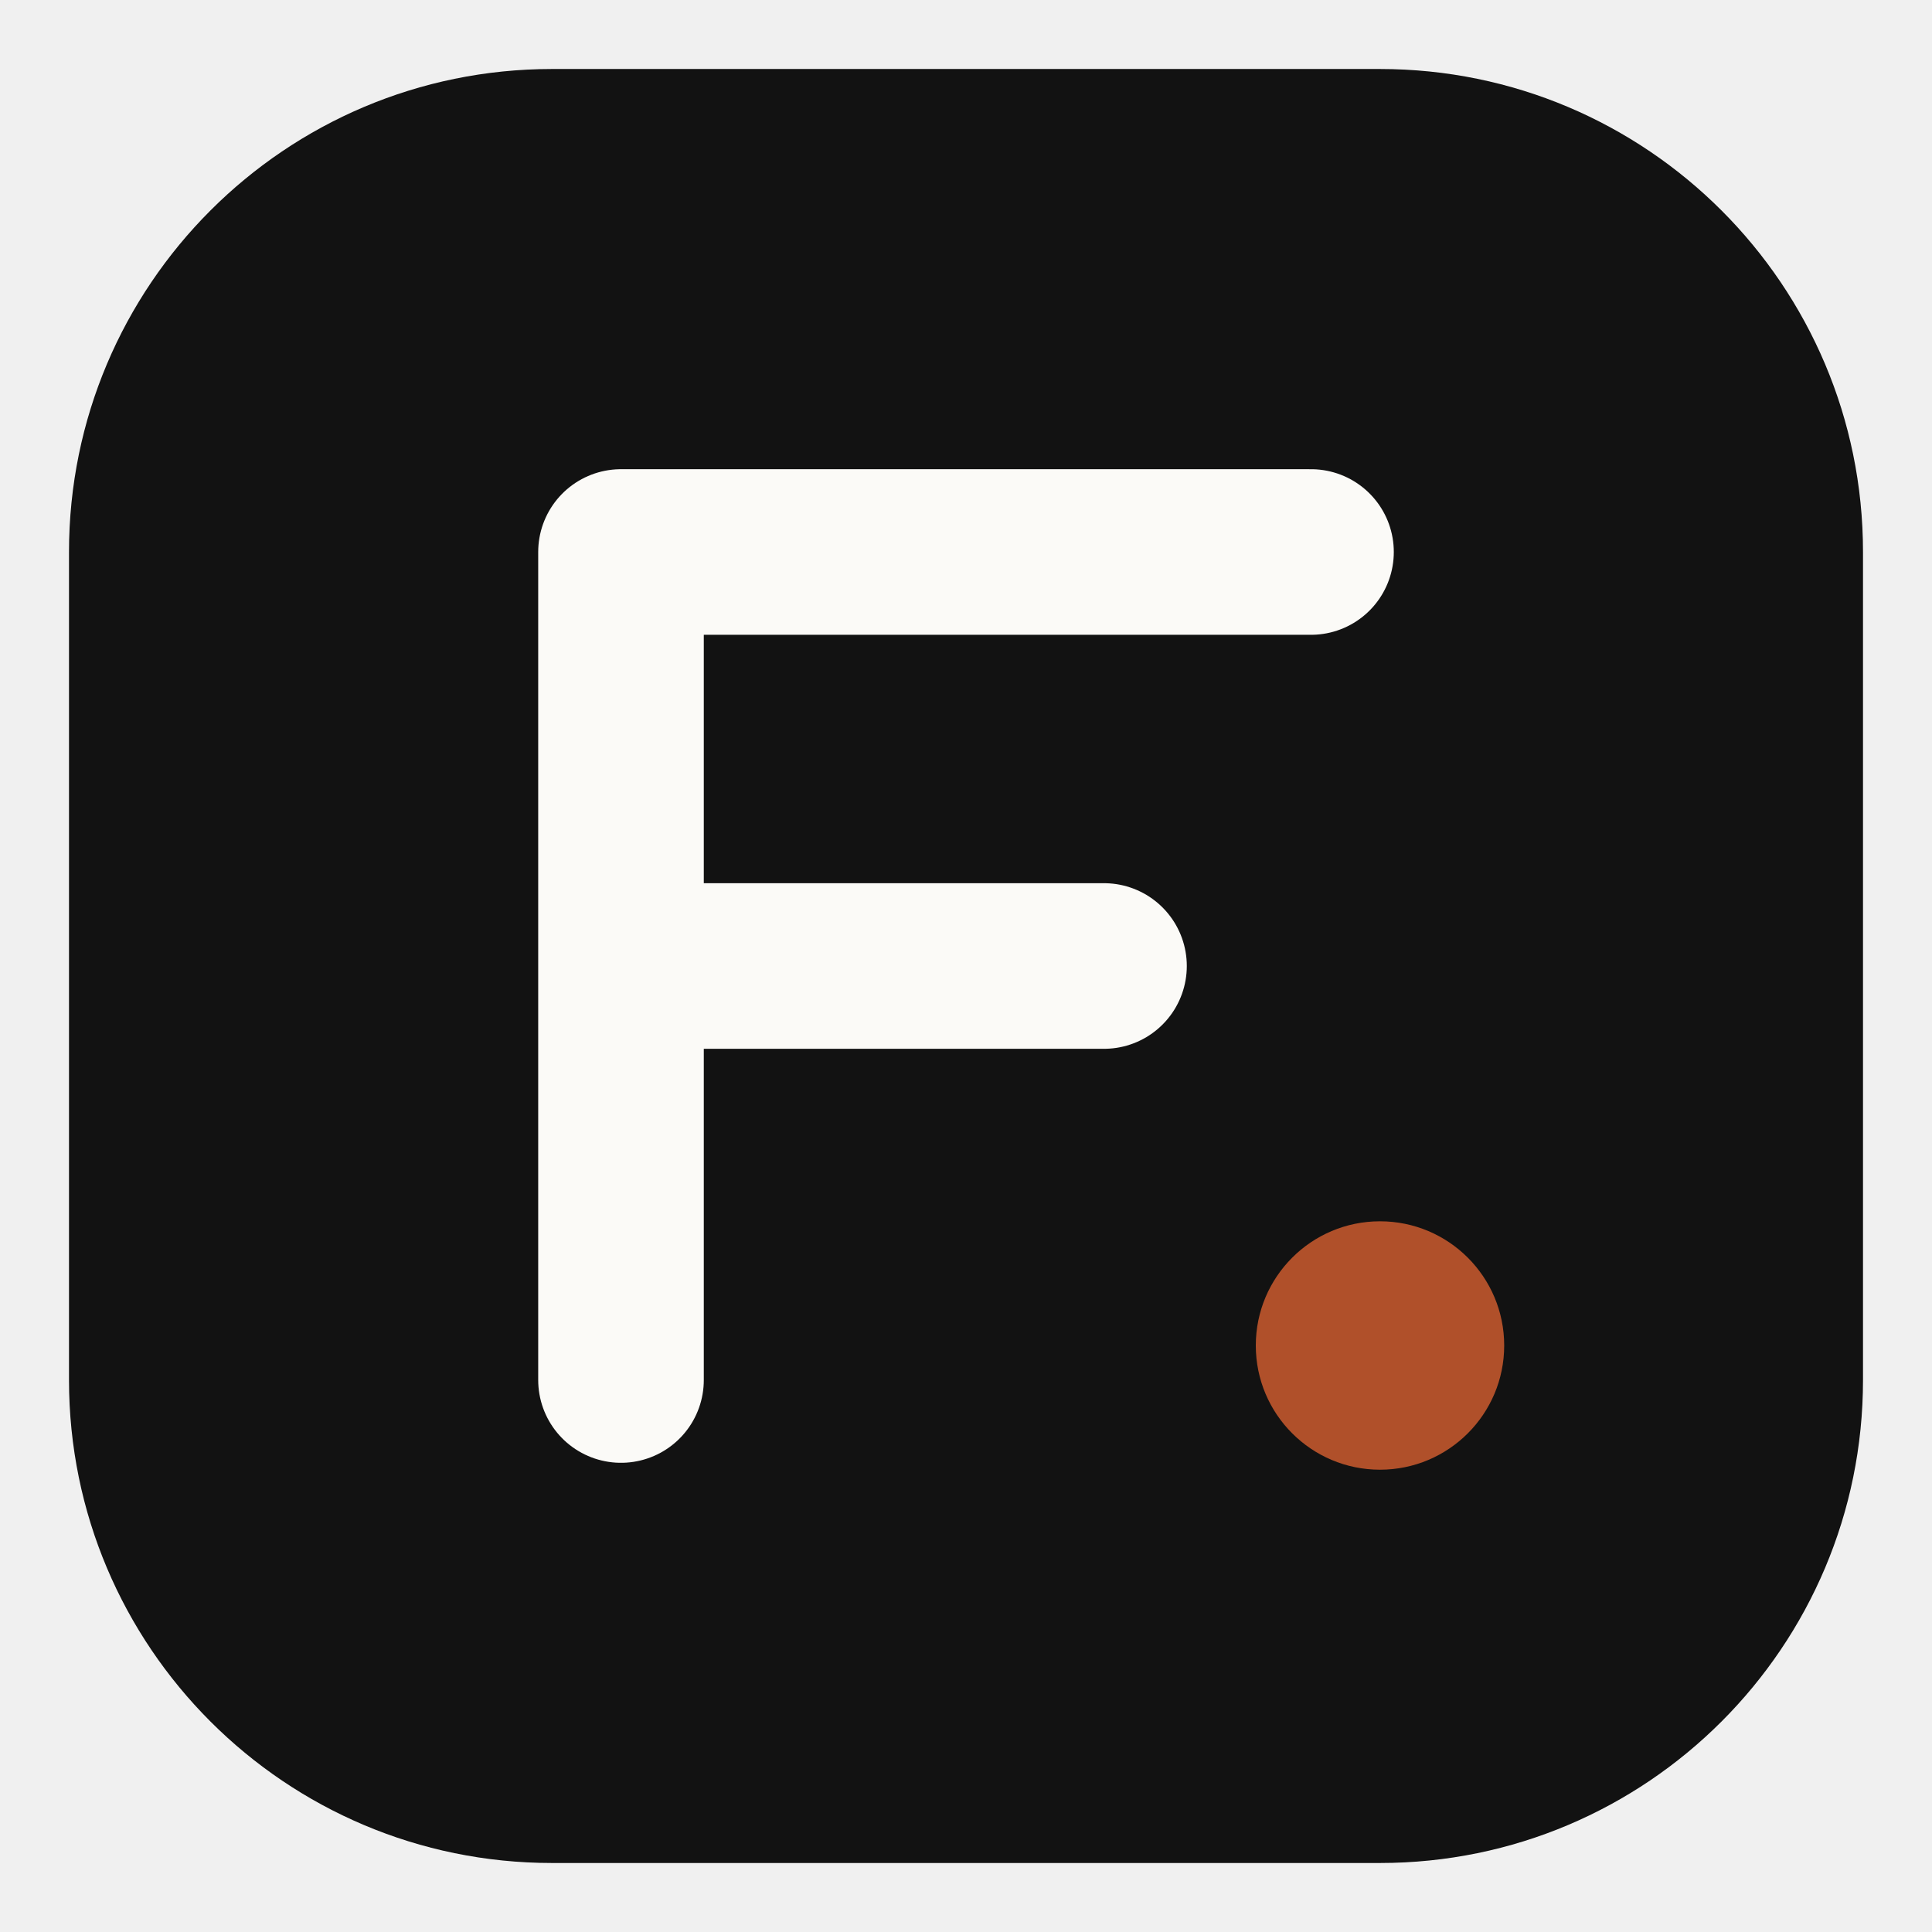
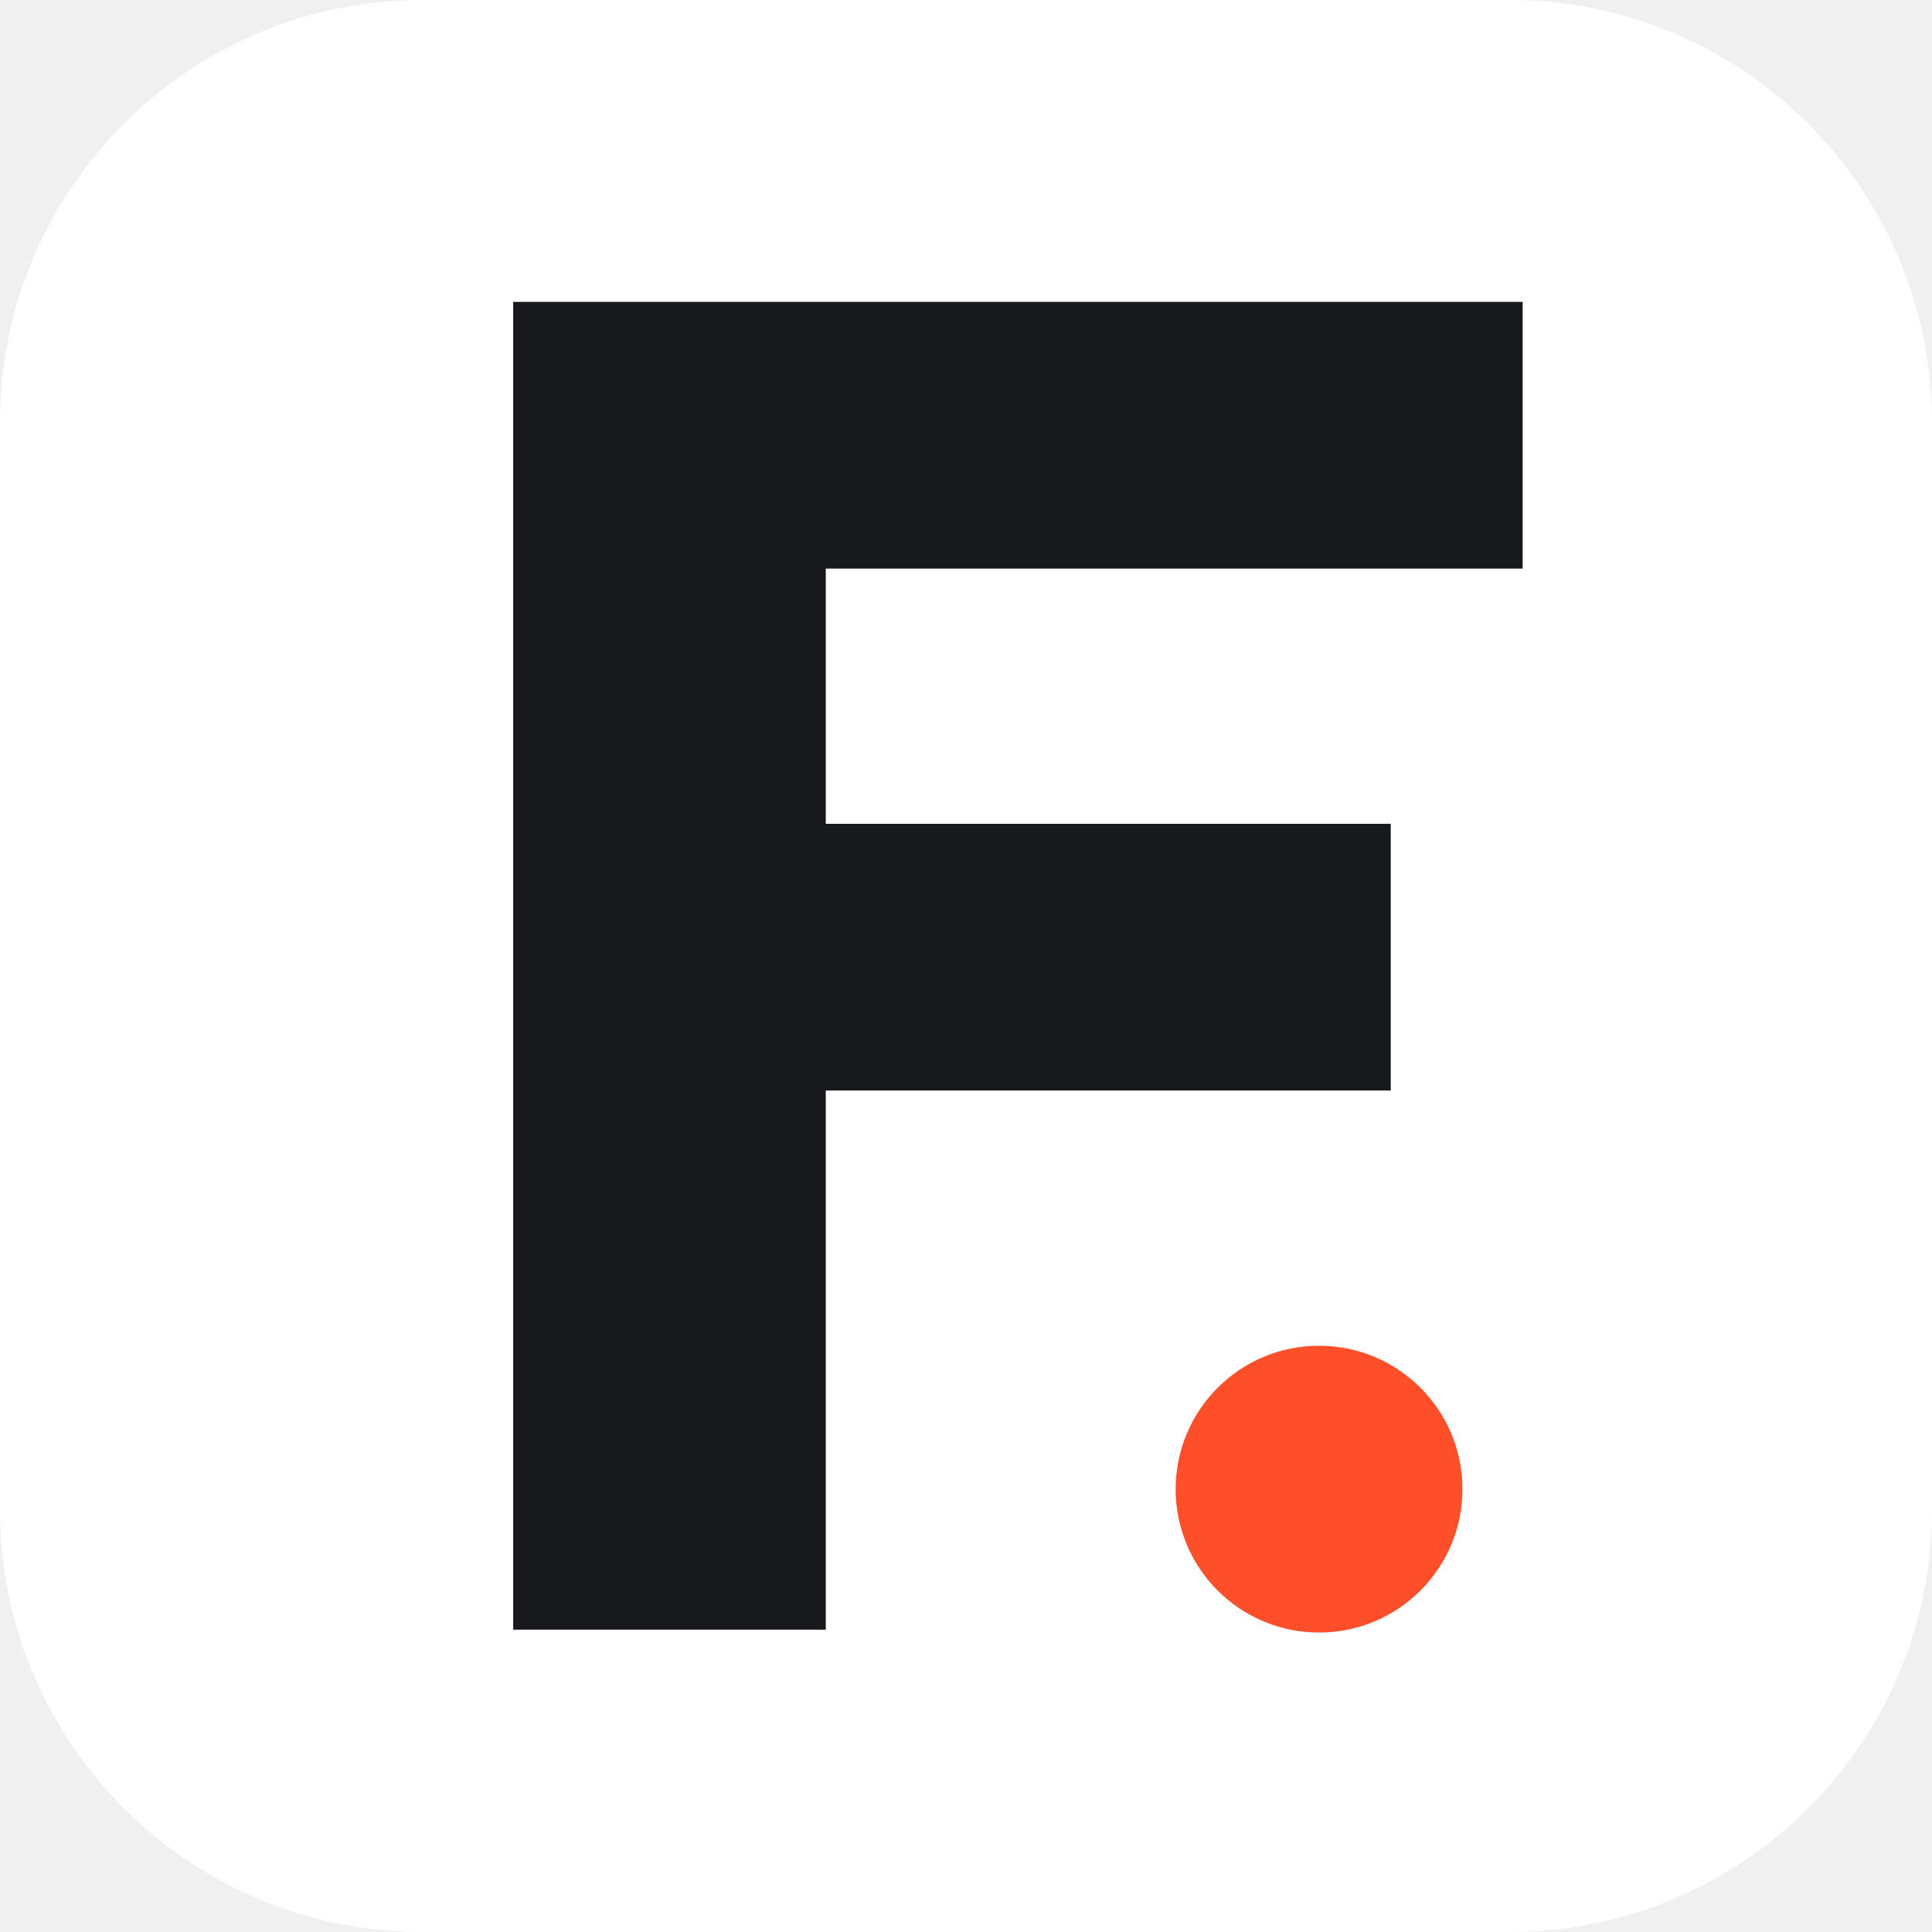
- <svg xmlns="http://www.w3.org/2000/svg" viewBox="0 0 28 28">
-   <rect x="1" y="1" width="26" height="26" rx="7" fill="#121212" />
-   <path d="M9 20V8h10M9 14h7" stroke="#fbfaf7" stroke-width="2.4" fill="none" stroke-linecap="round" stroke-linejoin="round" />
-   <circle cx="20" cy="19.5" r="1.8" fill="#b0502a" />
+ <svg xmlns="http://www.w3.org/2000/svg" viewBox="0 0 64 64">
+   <rect width="64" height="64" rx="14" fill="#ffffff" />
+   <g transform="translate(17 10) scale(0.095)">
+     <path fill="#17191D" d="M0 0H352V93H109V182H306V275H109V463H0Z" />
+     <circle cx="281" cy="414" r="50" fill="#FF4F2A" />
+   </g>
</svg>
